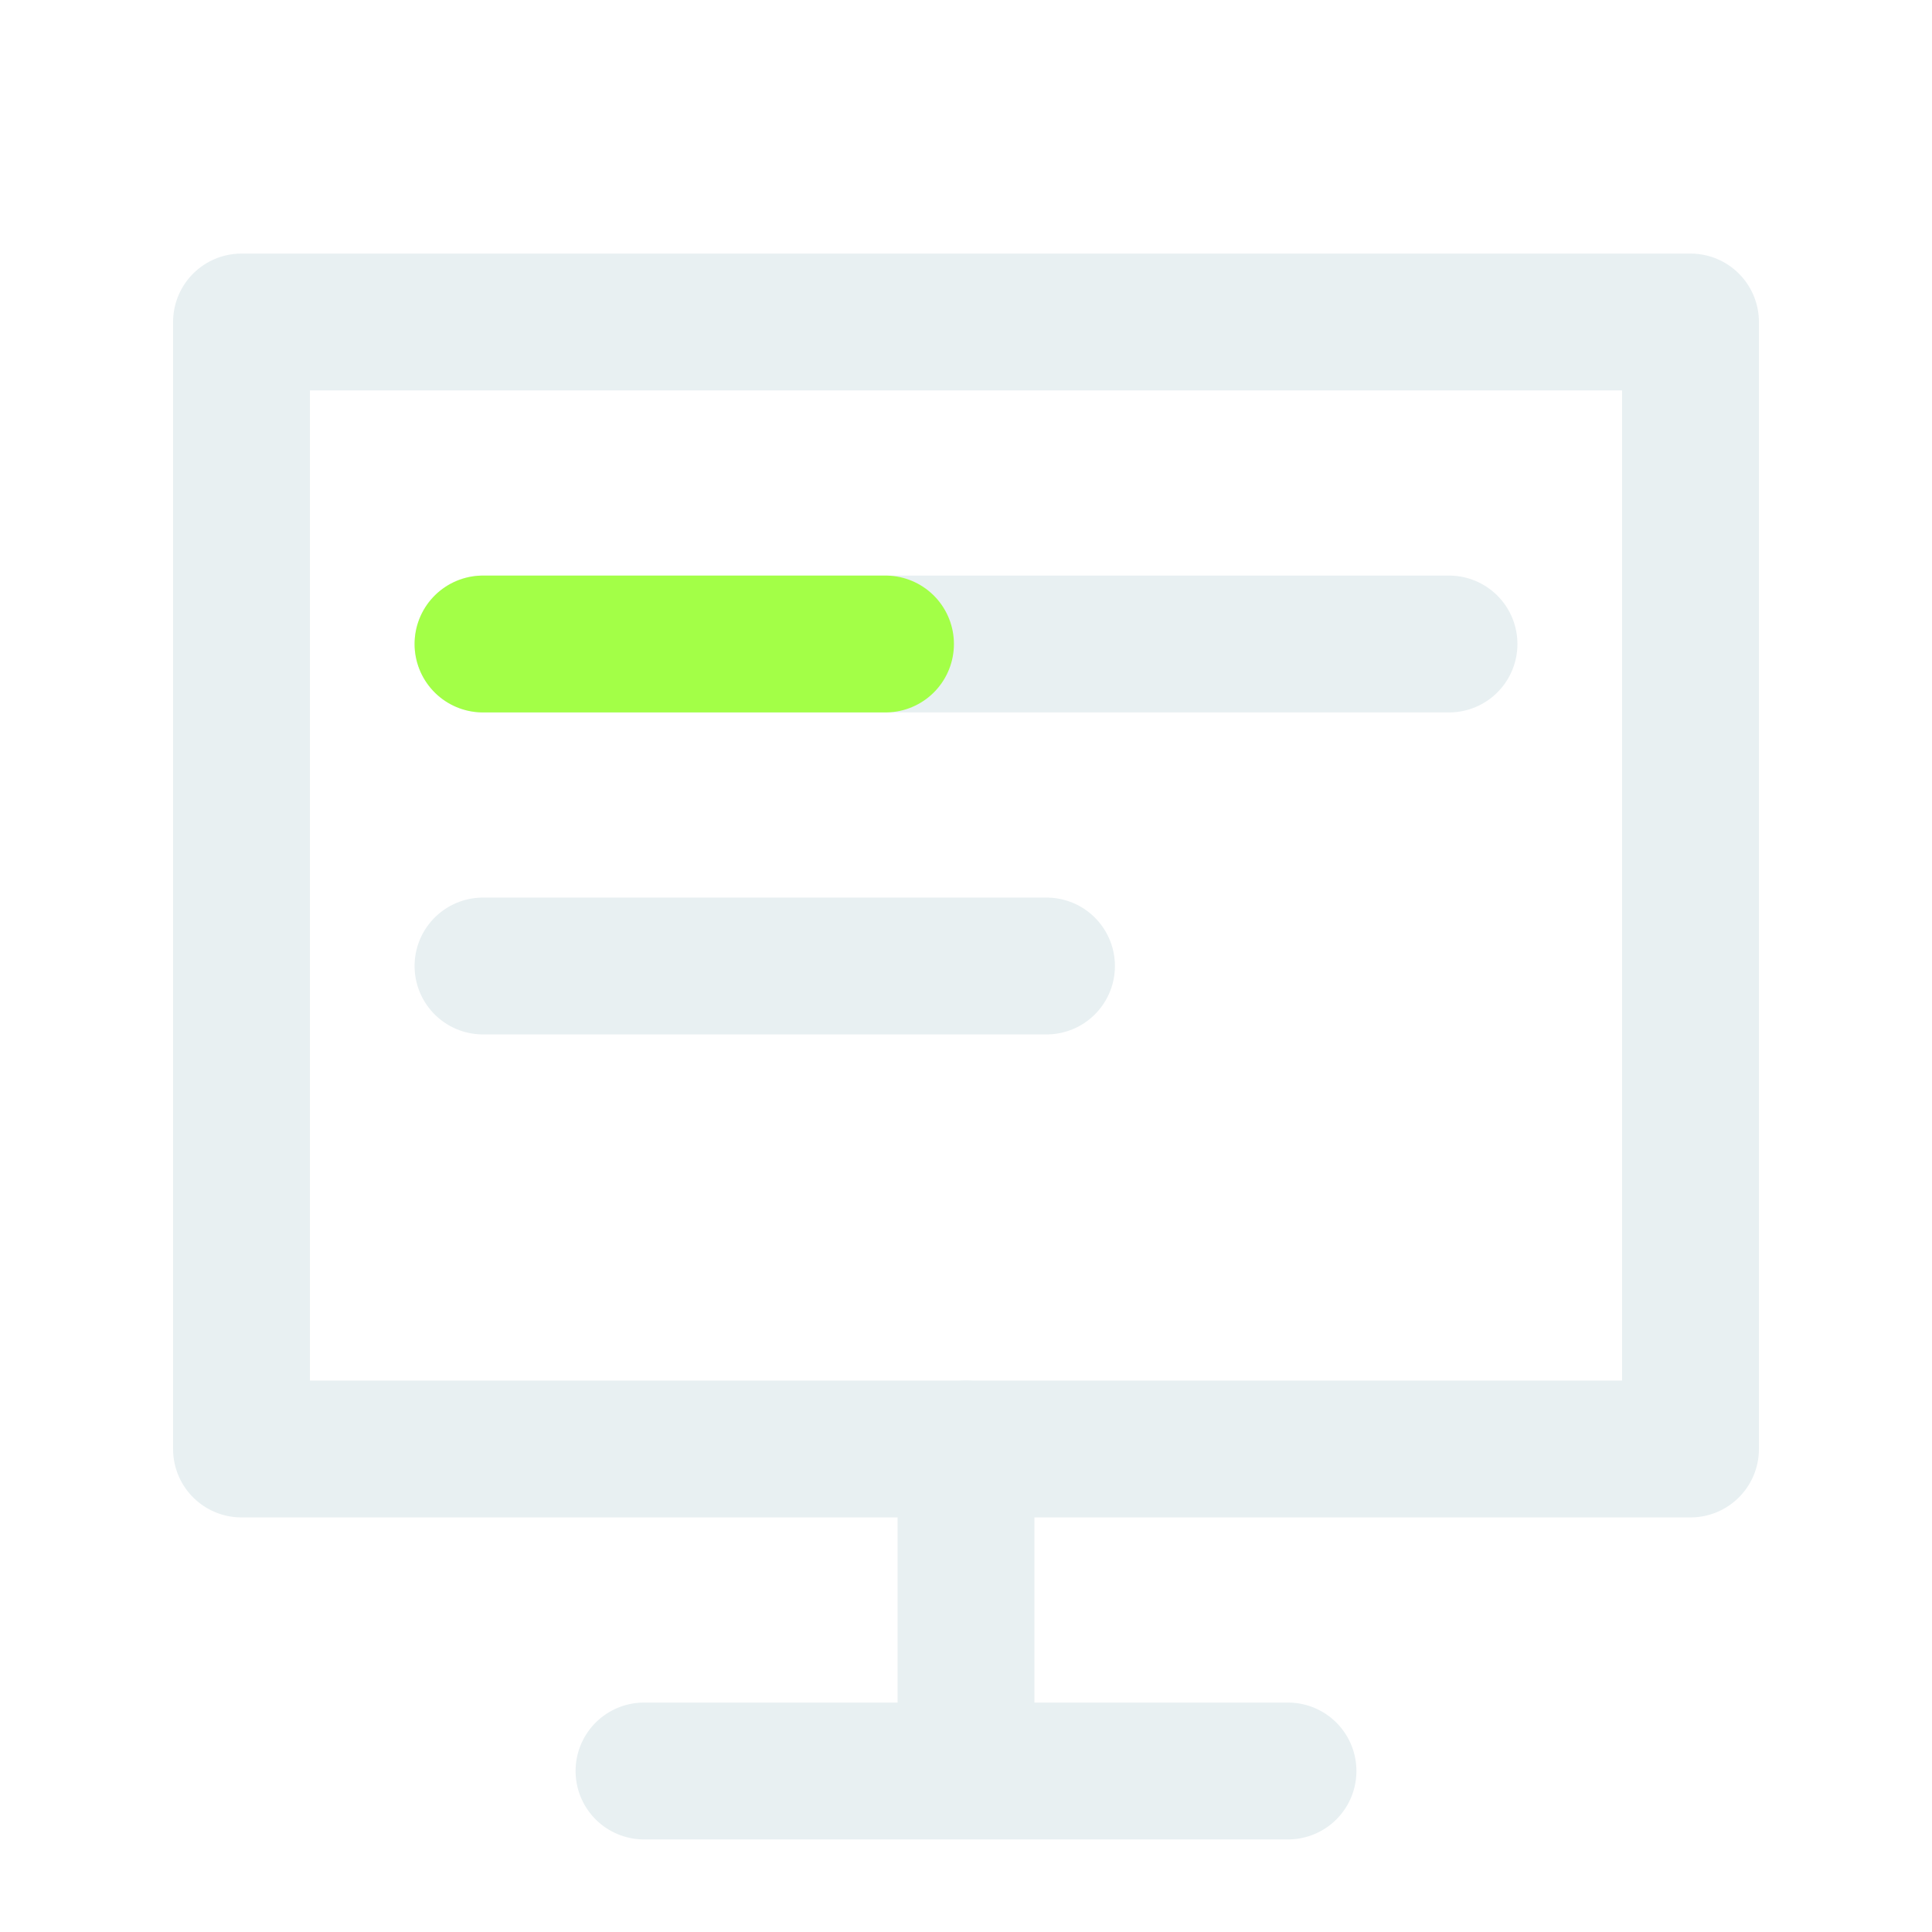
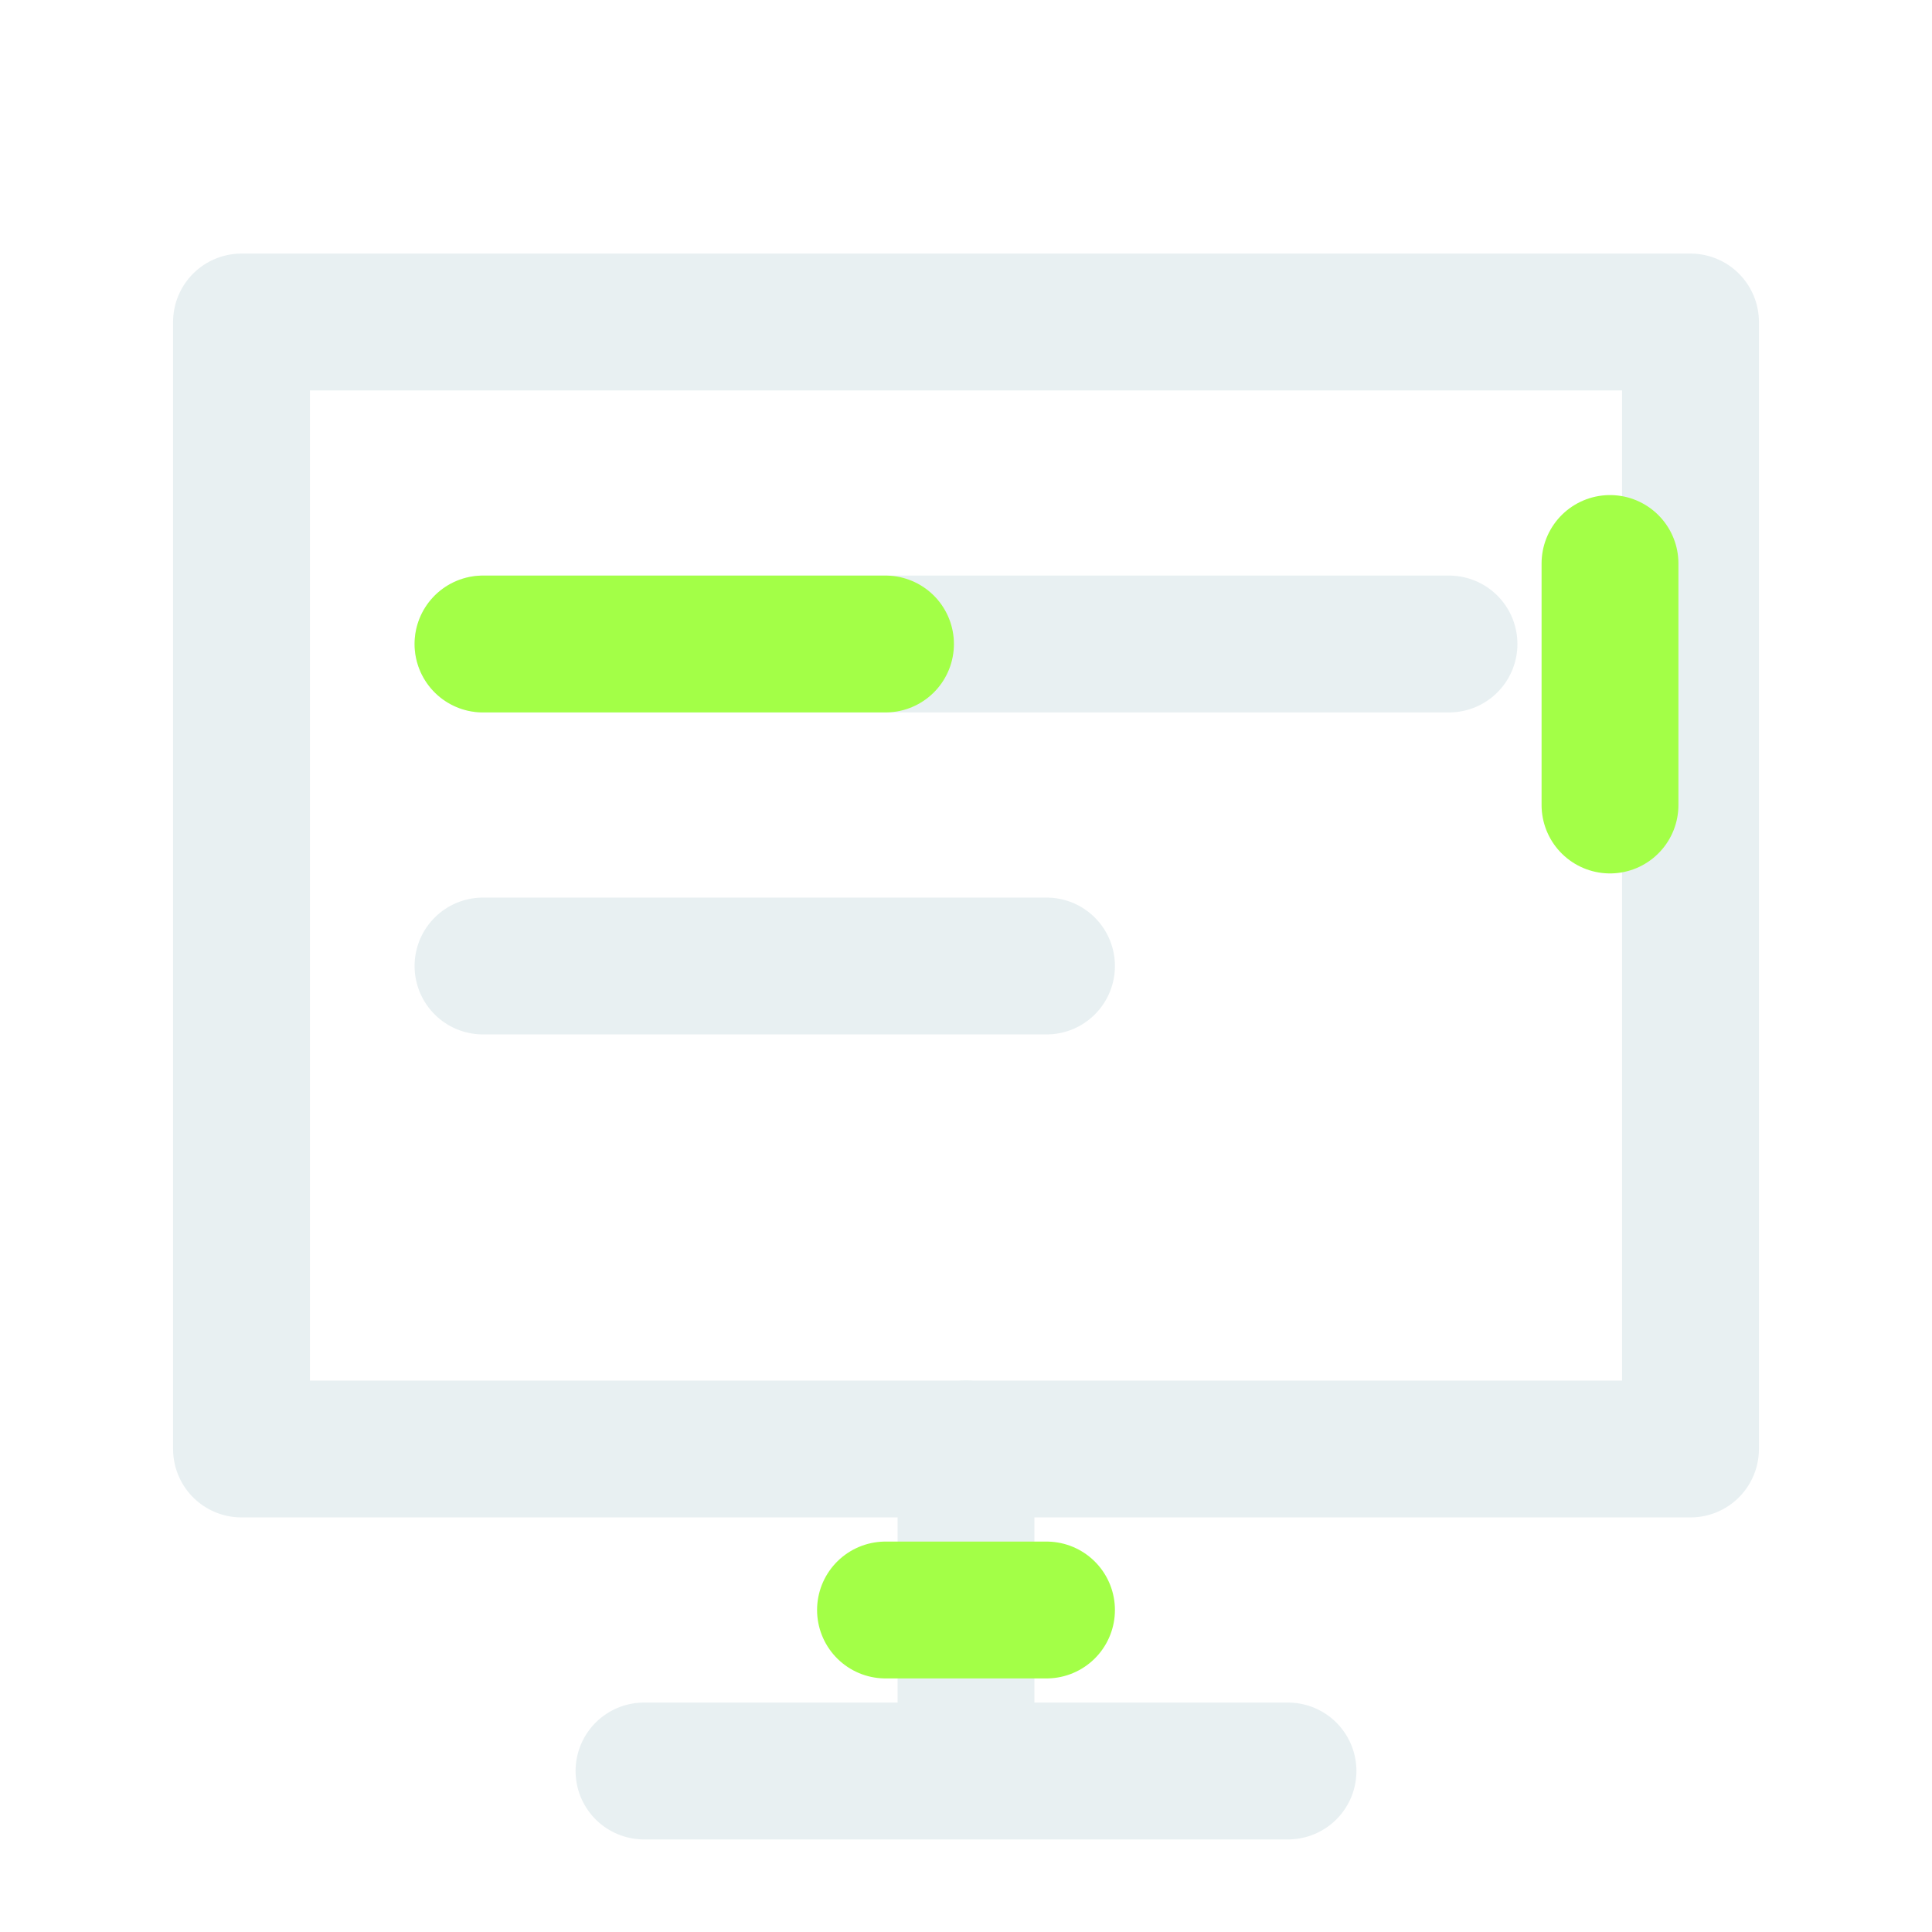
<svg xmlns="http://www.w3.org/2000/svg" width="24" height="24" viewBox="0 0 24 24">
  <style>
    .accent { stroke: #A3FF47; }
    .accent-fill { fill: #A3FF47; stroke: none; }
  </style>
  <g fill="none" stroke="#E8F0F2" stroke-width="1.7" stroke-linecap="round" stroke-linejoin="round">
    <rect x="3" y="4" width="18" height="14" />
    <path d="M8 22h8M12 18v4M6 8h12M6 12h7" />
    <path class="accent" d="M6 8h5" />
+     <path class="accent" d="M11 20h2M20 7v3" />
  </g>
</svg>
